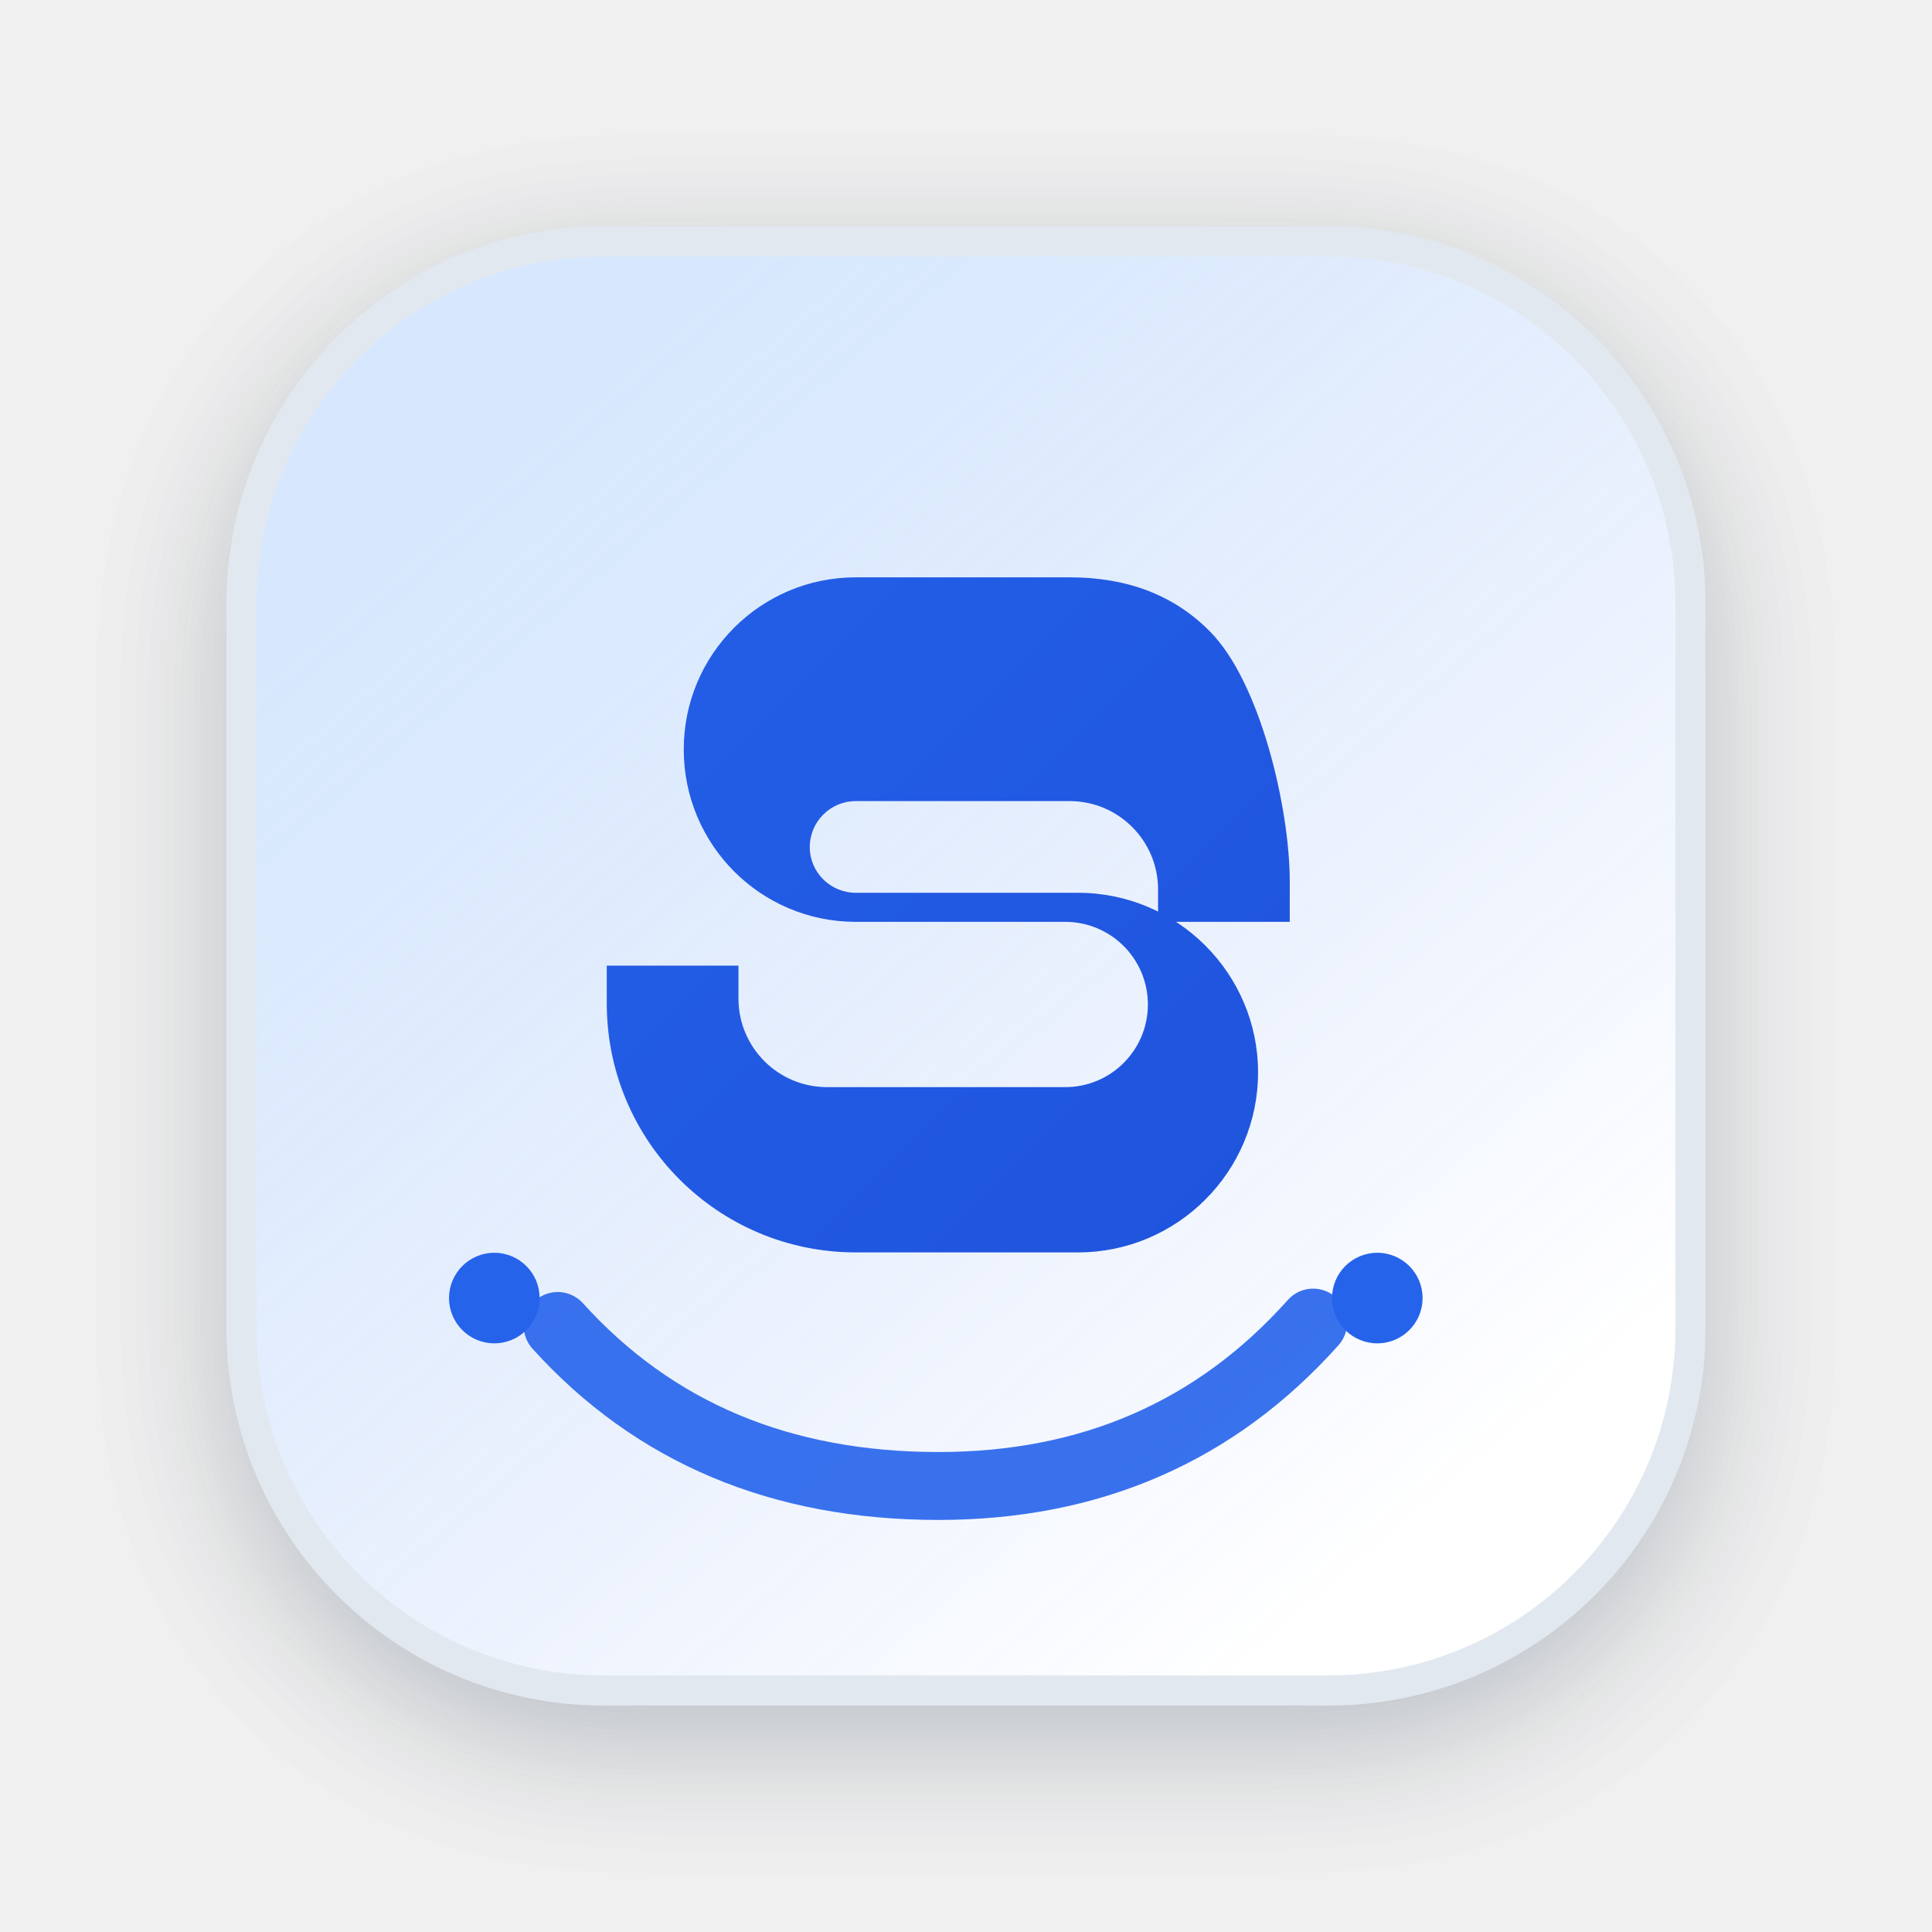
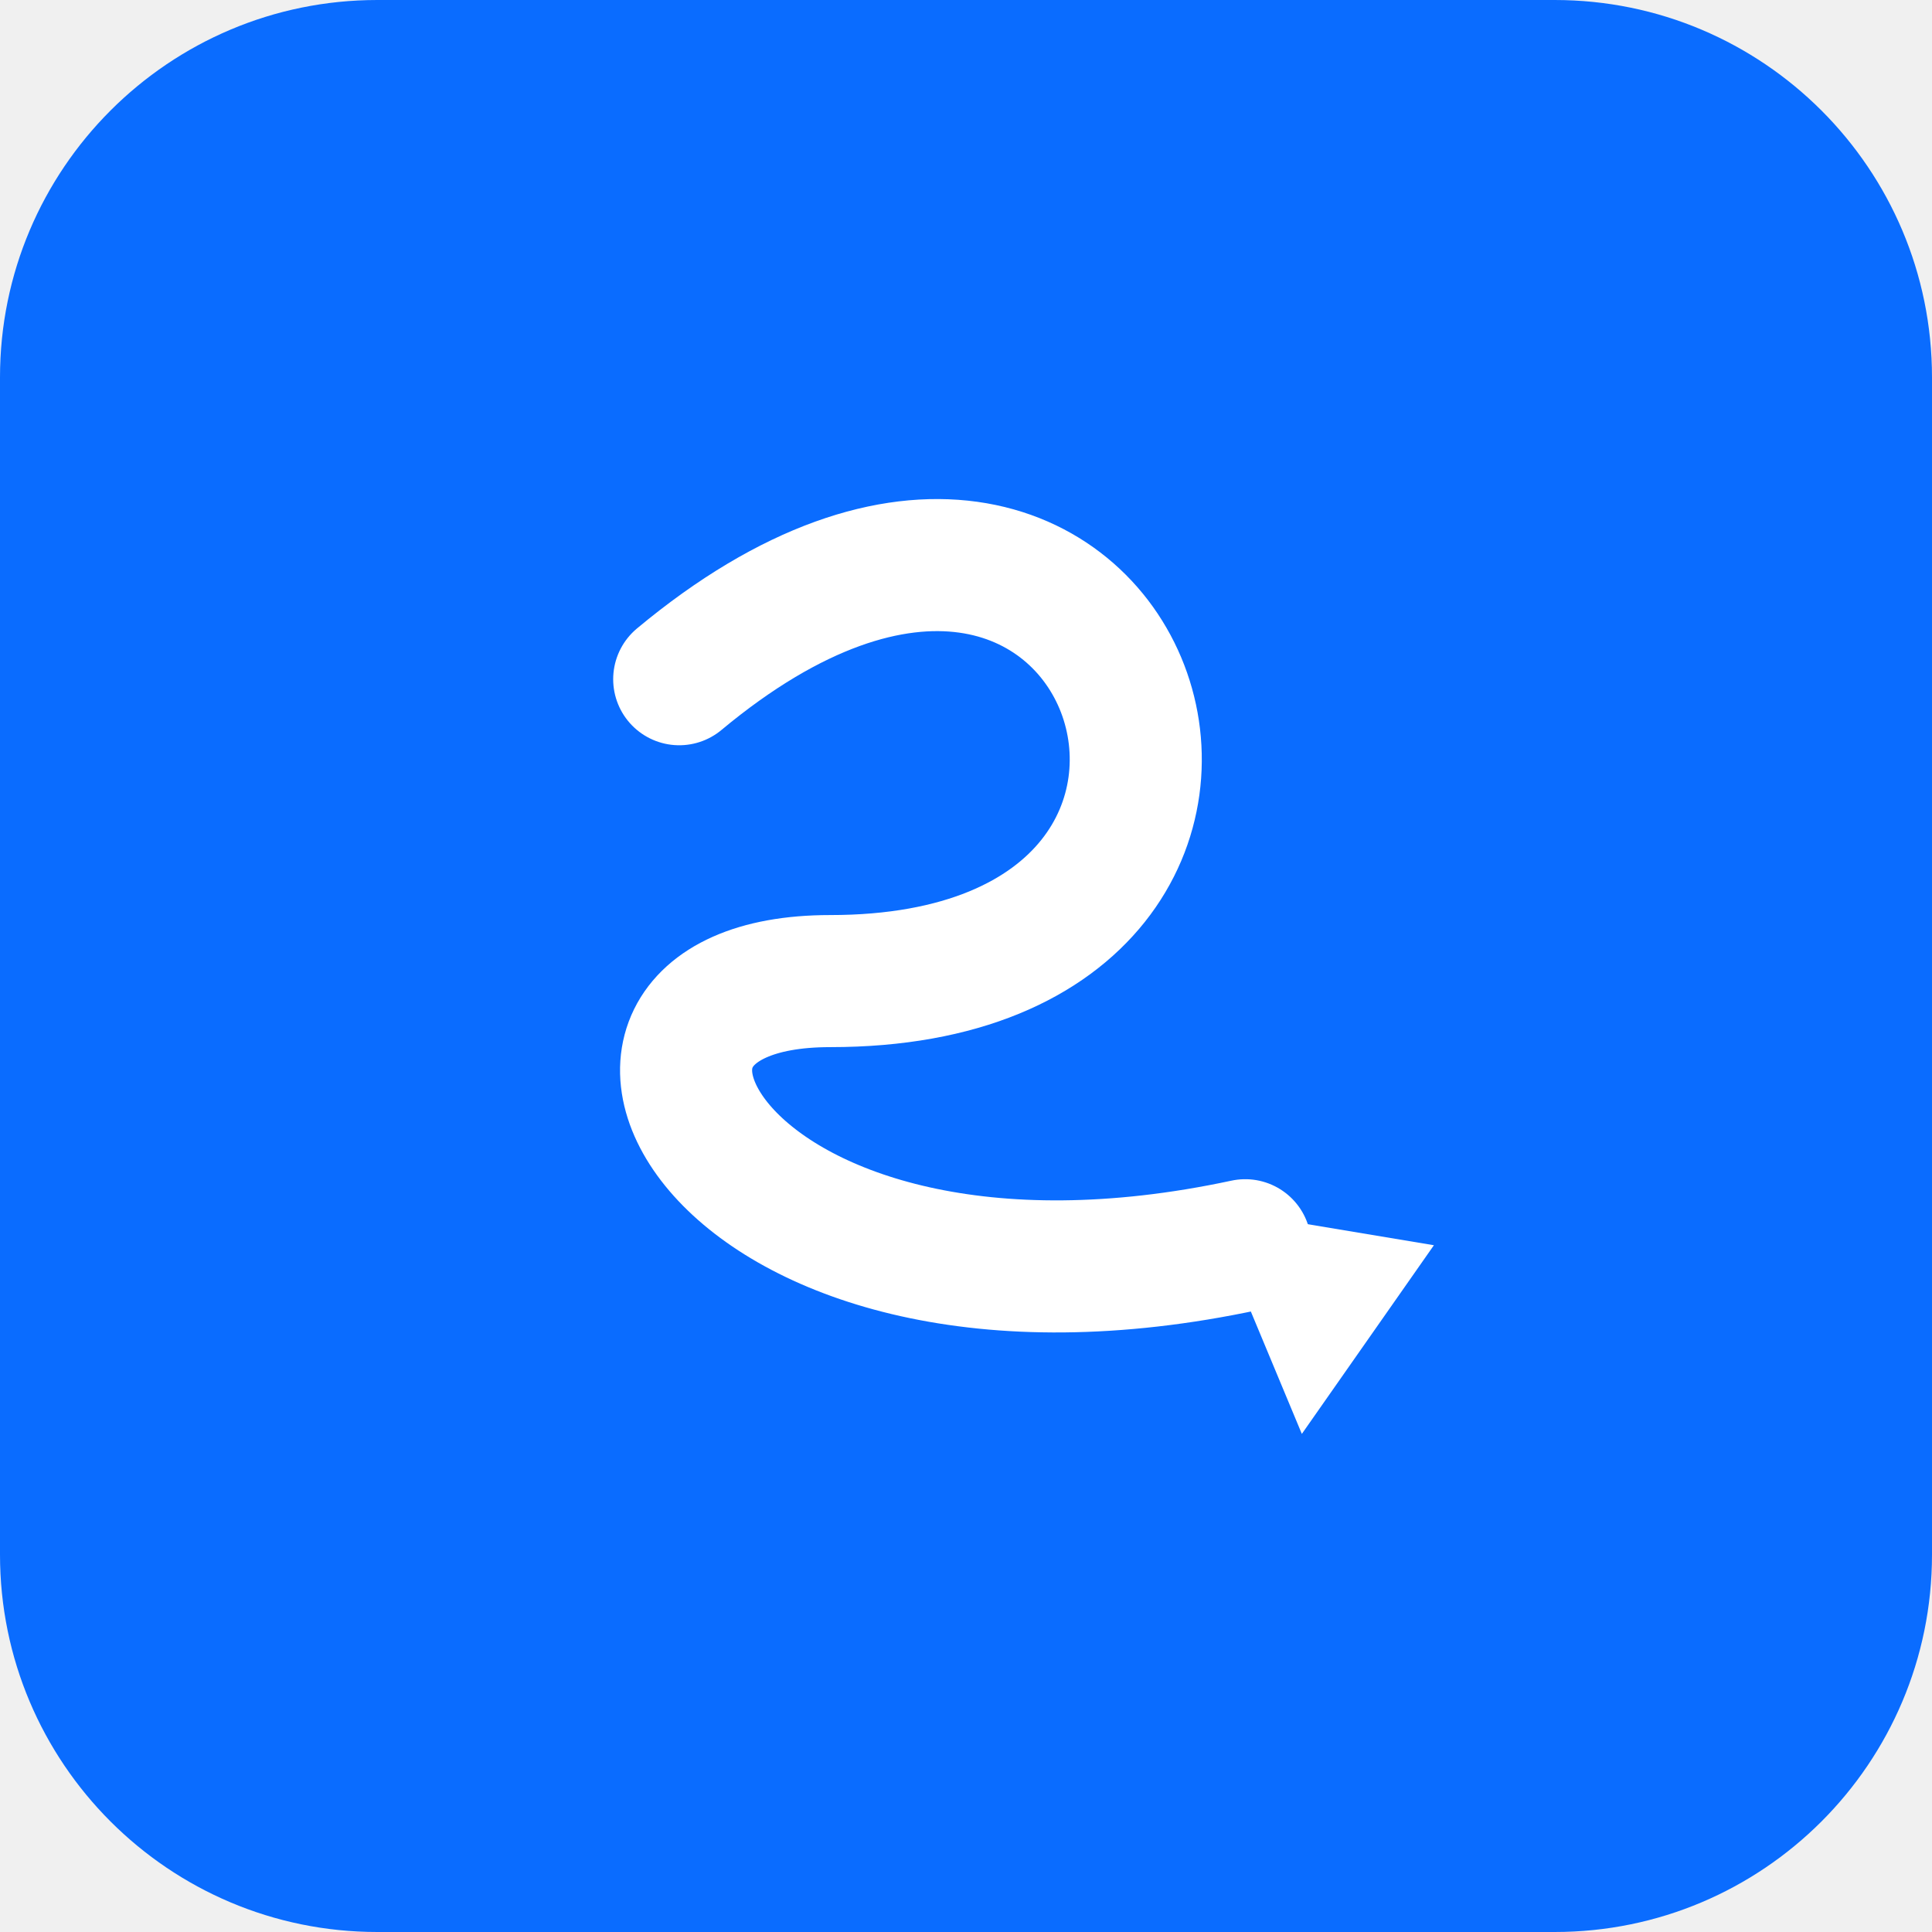
- <svg xmlns="http://www.w3.org/2000/svg" width="512" height="512" viewBox="0 0 512 512" fill="none">
-   <defs>
-     <linearGradient id="accent" x1="96" y1="96" x2="416" y2="416" gradientUnits="userSpaceOnUse">
-       <stop stop-color="#2563EB" />
-       <stop offset="1" stop-color="#1D4ED8" />
-     </linearGradient>
-     <linearGradient id="accentSoft" x1="140" y1="120" x2="380" y2="400" gradientUnits="userSpaceOnUse">
-       <stop stop-color="#60A5FA" stop-opacity="0.25" />
-       <stop offset="1" stop-color="#2563EB" stop-opacity="0" />
-     </linearGradient>
-     <filter id="shadow" x="0" y="0" width="512" height="512" filterUnits="userSpaceOnUse" color-interpolation-filters="sRGB">
-       <feOffset dy="10" />
-       <feGaussianBlur stdDeviation="18" />
-       <feColorMatrix type="matrix" values="0 0 0 0 0.02 0 0 0 0 0.09 0 0 0 0 0.19 0 0 0 0.12 0" />
-       <feBlend mode="normal" in2="BackgroundImageFix" result="effect1_dropShadow" />
-       <feBlend mode="normal" in="SourceGraphic" in2="effect1_dropShadow" result="shape" />
-     </filter>
-   </defs>
-   <g filter="url(#shadow)">
-     <rect x="64" y="64" width="384" height="384" rx="96" fill="#FFFFFF" />
-     <rect x="64" y="64" width="384" height="384" rx="96" fill="url(#accentSoft)" />
-     <rect x="64" y="64" width="384" height="384" rx="96" stroke="#E2E8F0" stroke-width="8" />
-     <path d="M320.6 167.3C311.2 157.8 298.9 153 283.5 153H226.8C201.6 153 181.2 173.4 181.2 198.6C181.2 223.9 201.6 244.3 226.8 244.3H282.3C294.4 244.3 304.2 254.1 304.2 266.2C304.2 278.3 294.4 288.1 282.3 288.1H219.2C206.2 288.1 195.7 277.6 195.7 264.6V255.9H160.8V265.9C160.8 302.4 190.3 331.9 226.8 331.9H285.7C312 331.9 333.4 310.5 333.4 284.2C333.4 258 312 236.6 285.7 236.6H226.8C220.1 236.6 214.6 231.2 214.6 224.5C214.6 217.7 220.1 212.3 226.8 212.3H283.5C296.4 212.3 306.9 222.8 306.9 235.7V244.3H341.8V233.6C341.8 214.3 334 180.7 320.6 167.3Z" fill="url(#accent)" />
-     <path d="M348 350.5C322.2 379.4 289 393.8 248.7 393.8C207 393.8 173.4 379.7 147.8 351.4" stroke="#2563EB" stroke-width="18" stroke-linecap="round" opacity="0.9" />
-     <circle cx="365" cy="344" r="12" fill="#2563EB" />
-     <circle cx="131" cy="344" r="12" fill="#2563EB" />
-   </g>
+ <svg xmlns="http://www.w3.org/2000/svg" width="512" height="512" viewBox="0 0 512 512">
+   <rect width="512" height="512" rx="100" fill="#0A6CFF" />
+   <path d="M180 180             C300 80, 360 260, 220 260             C140 260, 190 360, 330 330" stroke="white" stroke-width="35" fill="none" stroke-linecap="round" />
+   <polygon points="320,320 380,330 345,380" fill="white" />
</svg>
